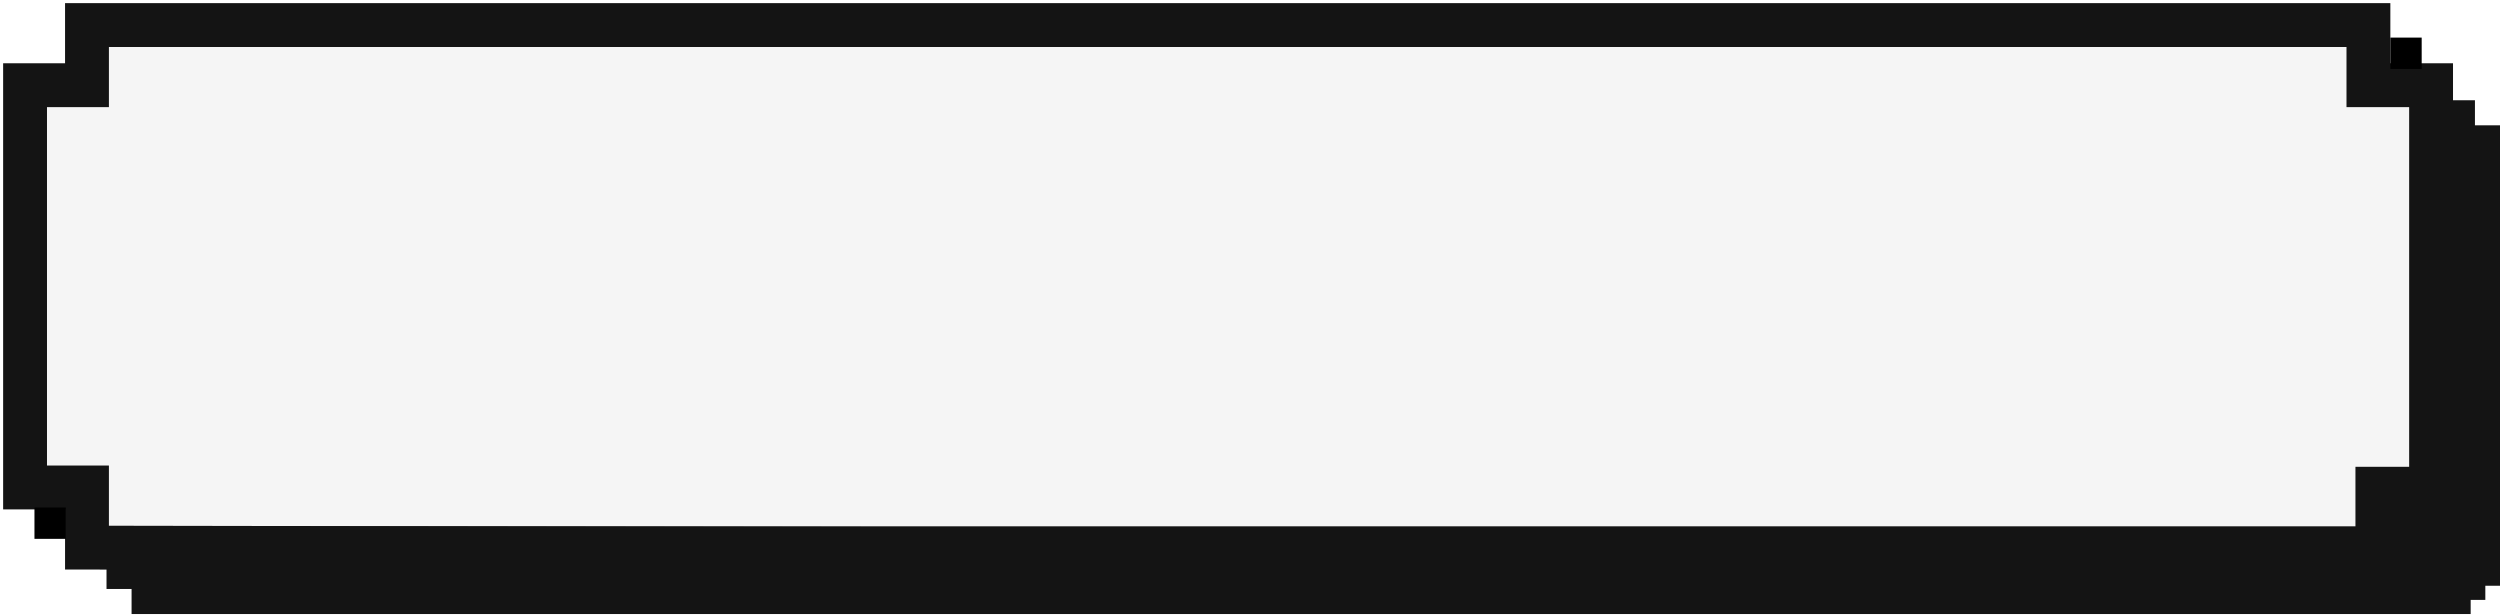
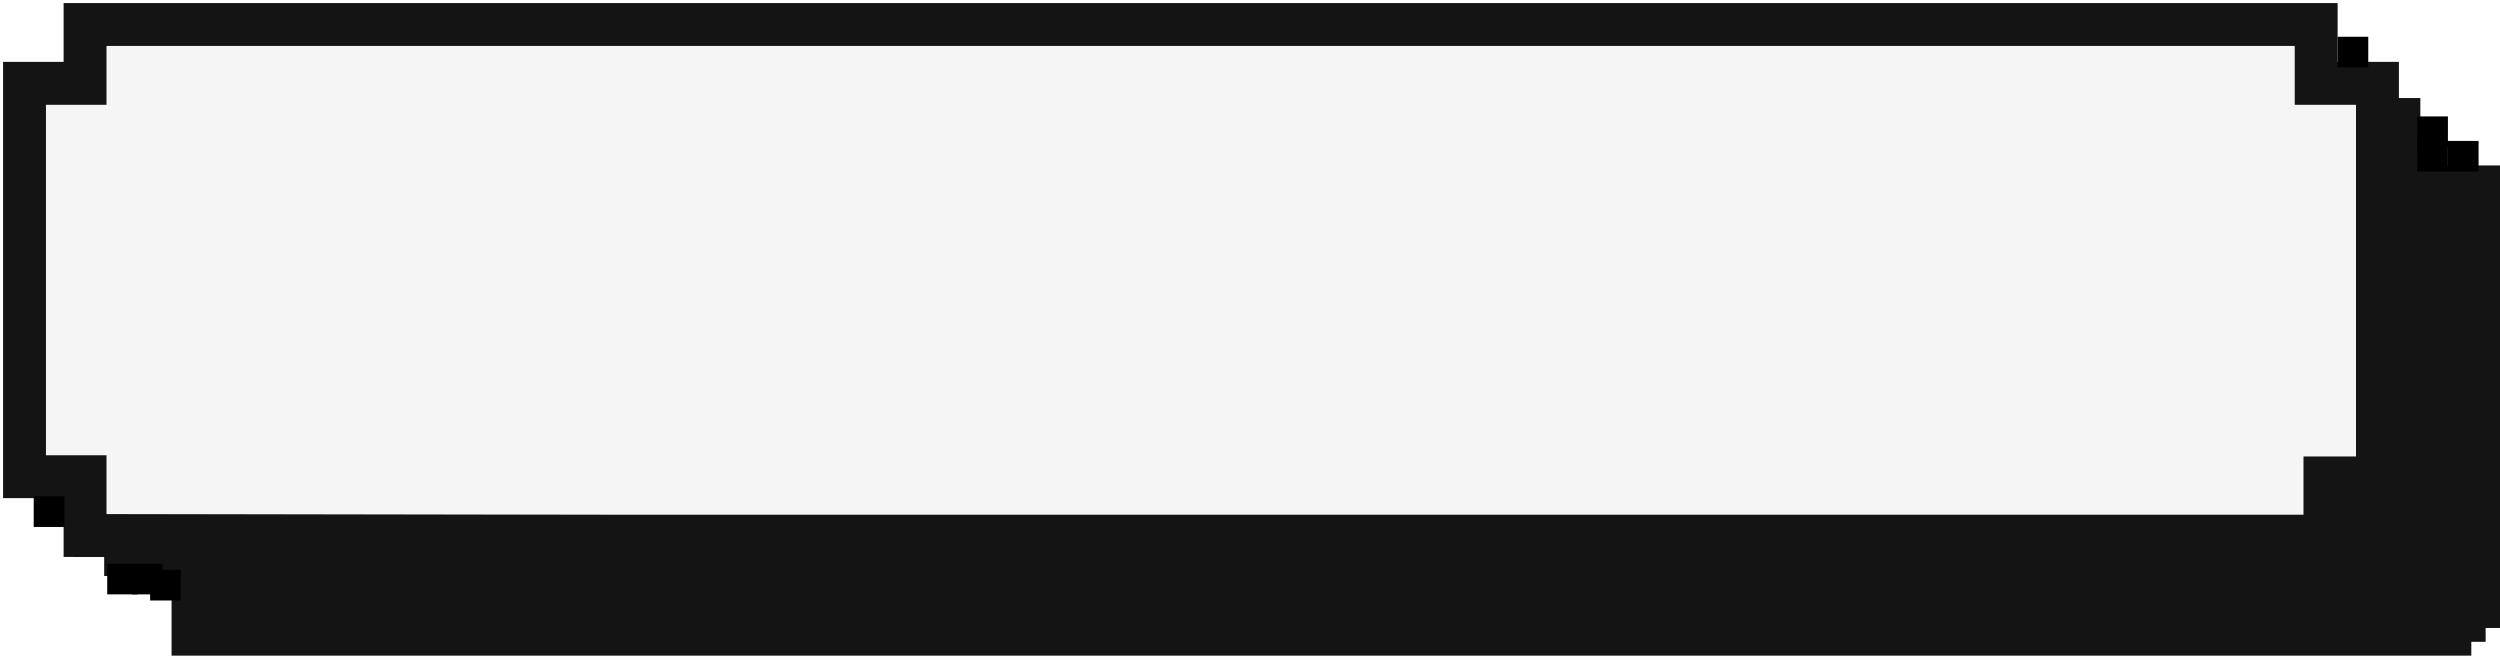
- <svg xmlns="http://www.w3.org/2000/svg" width="399" height="98" viewBox="0 0 399 98" fill="none">
+ <svg xmlns="http://www.w3.org/2000/svg" width="408" height="107" viewBox="0 0 408 107" fill="none">
  <rect x="6" y="6" width="380" height="80" rx="16" fill="#F5F5F5" />
  <path d="M4 26V77.8H13.882V87.4L368 88H379.429V78H388L388 13.6H378V4L13.882 4V13.6H4V26.4" stroke="#141414" stroke-width="7" />
  <path d="M390 16V84.486H387.659V86.743H385.318V89H17" stroke="#141414" stroke-width="10" />
-   <path d="M394 20V88.486H391.659V90.743H389.318V93H21" stroke="#141414" stroke-width="10" />
+   <path d="M401 27V95.486H398.659V97.743H396.318V100H28" stroke="#141414" stroke-width="14" />
+   <path d="M402 23V28" stroke="black" stroke-width="5" />
+   <path d="M20 92V97" stroke="black" stroke-width="5" />
  <path d="M384 6V11" stroke="black" stroke-width="5" />
+   <path d="M397 23V28" stroke="black" stroke-width="5" />
  <path d="M8 81V86" stroke="black" stroke-width="5" />
+   <path d="M24 92V97" stroke="black" stroke-width="5" />
+   <path d="M27 93V98" stroke="black" stroke-width="5" />
+   <path d="M397 19V24" stroke="black" stroke-width="5" />
</svg>
